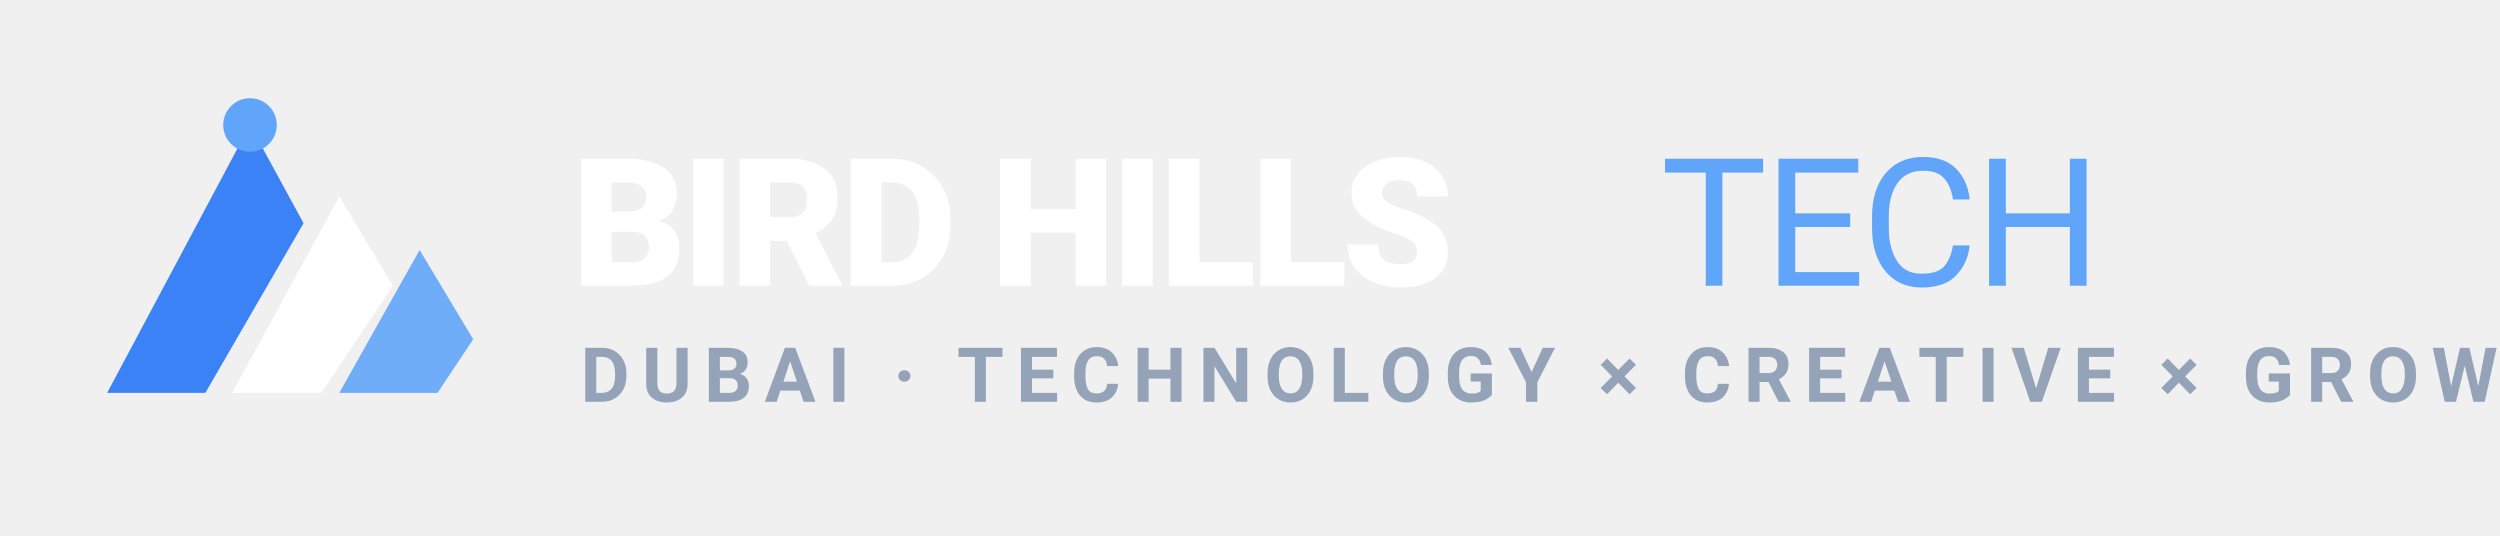
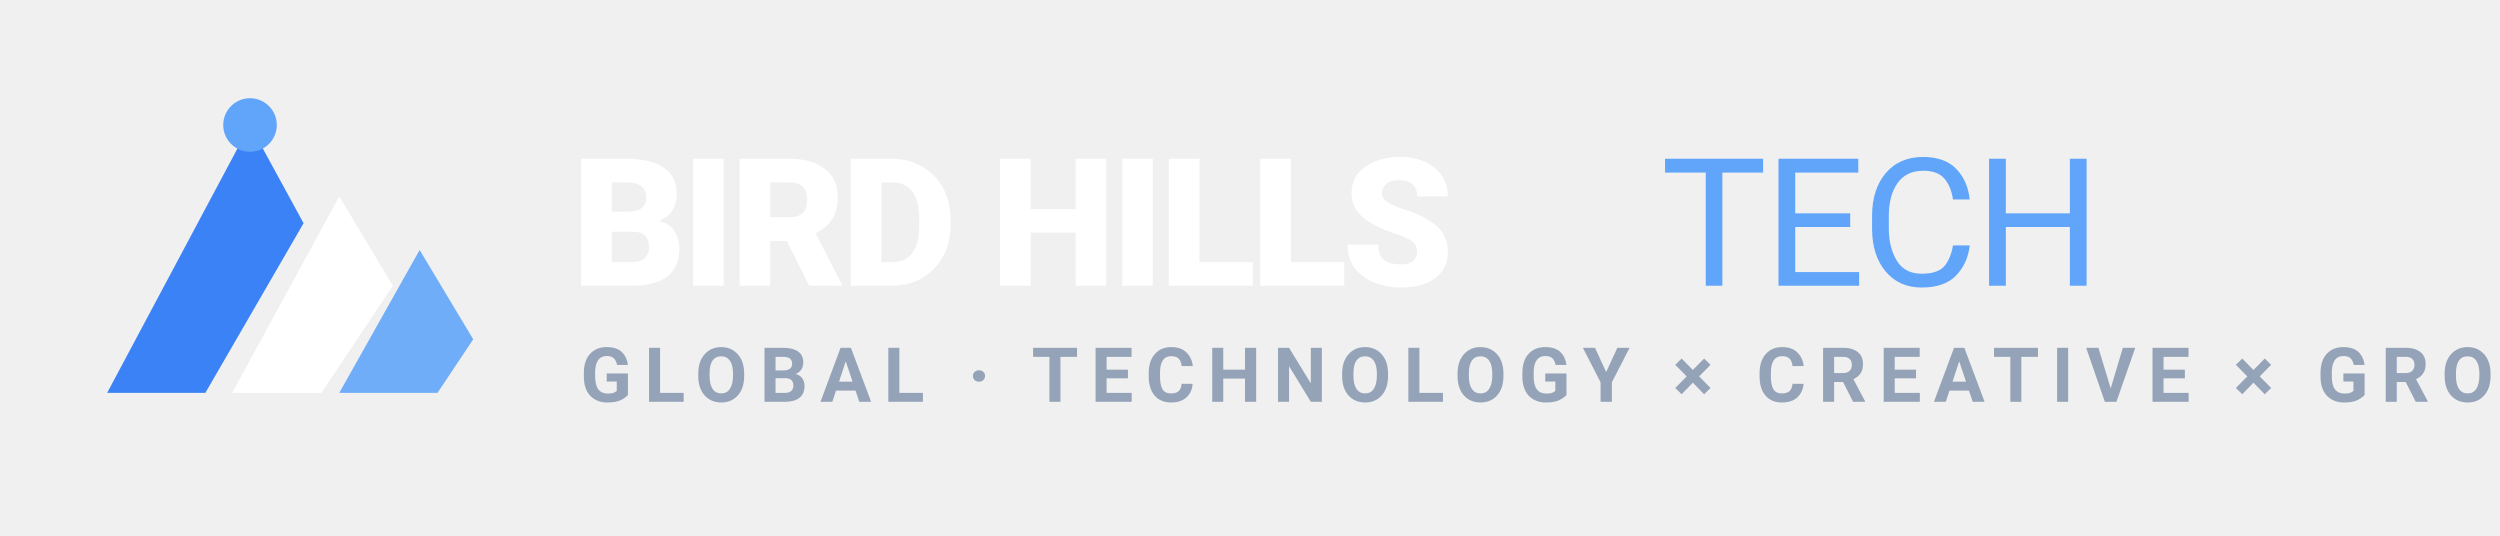
<svg xmlns="http://www.w3.org/2000/svg" viewBox="0 0 280 60" fill="none" class="w-full h-auto">
  <g id="emblem">
    <path d="M12 44L28 14L34 25L23 44H12Z" fill="#3B82F6" />
    <path d="M26 44L38 22L44 32L36 44H26Z" fill="#FFFFFF" />
    <path d="M38 44L47 28L53 38L49 44H38Z" fill="#60A5FA" opacity="0.9" />
    <circle cx="28" cy="14" r="3" fill="#60A5FA" />
  </g>
  <g id="logotype">
    <text x="64" y="32" font-family="system-ui, -apple-system, BlinkMacSystemFont, 'Segoe UI', Roboto, sans-serif" font-size="20" font-weight="800" letter-spacing="-0.03em" fill="#FFFFFF">BIRD HILLS</text>
    <text x="186" y="32" font-family="system-ui, -apple-system, BlinkMacSystemFont, 'Segoe UI', Roboto, sans-serif" font-size="20" font-weight="400" letter-spacing="-0.02em" fill="#60A5FA">TECH</text>
-     <text x="65" y="45" font-family="system-ui, -apple-system, BlinkMacSystemFont, 'Segoe UI', Roboto, sans-serif" font-size="8.5" font-weight="600" letter-spacing="0.16em" fill="#94A3B8">DUBAI · TECHNOLOGY × CREATIVE × GROWTH</text>
+     <text x="65" y="45" font-family="system-ui, -apple-system, BlinkMacSystemFont, 'Segoe UI', Roboto, sans-serif" font-size="8.5" font-weight="600" letter-spacing="0.16em" fill="#94A3B8">GLOBAL · TECHNOLOGY × CREATIVE × GROWTH</text>
  </g>
</svg>
